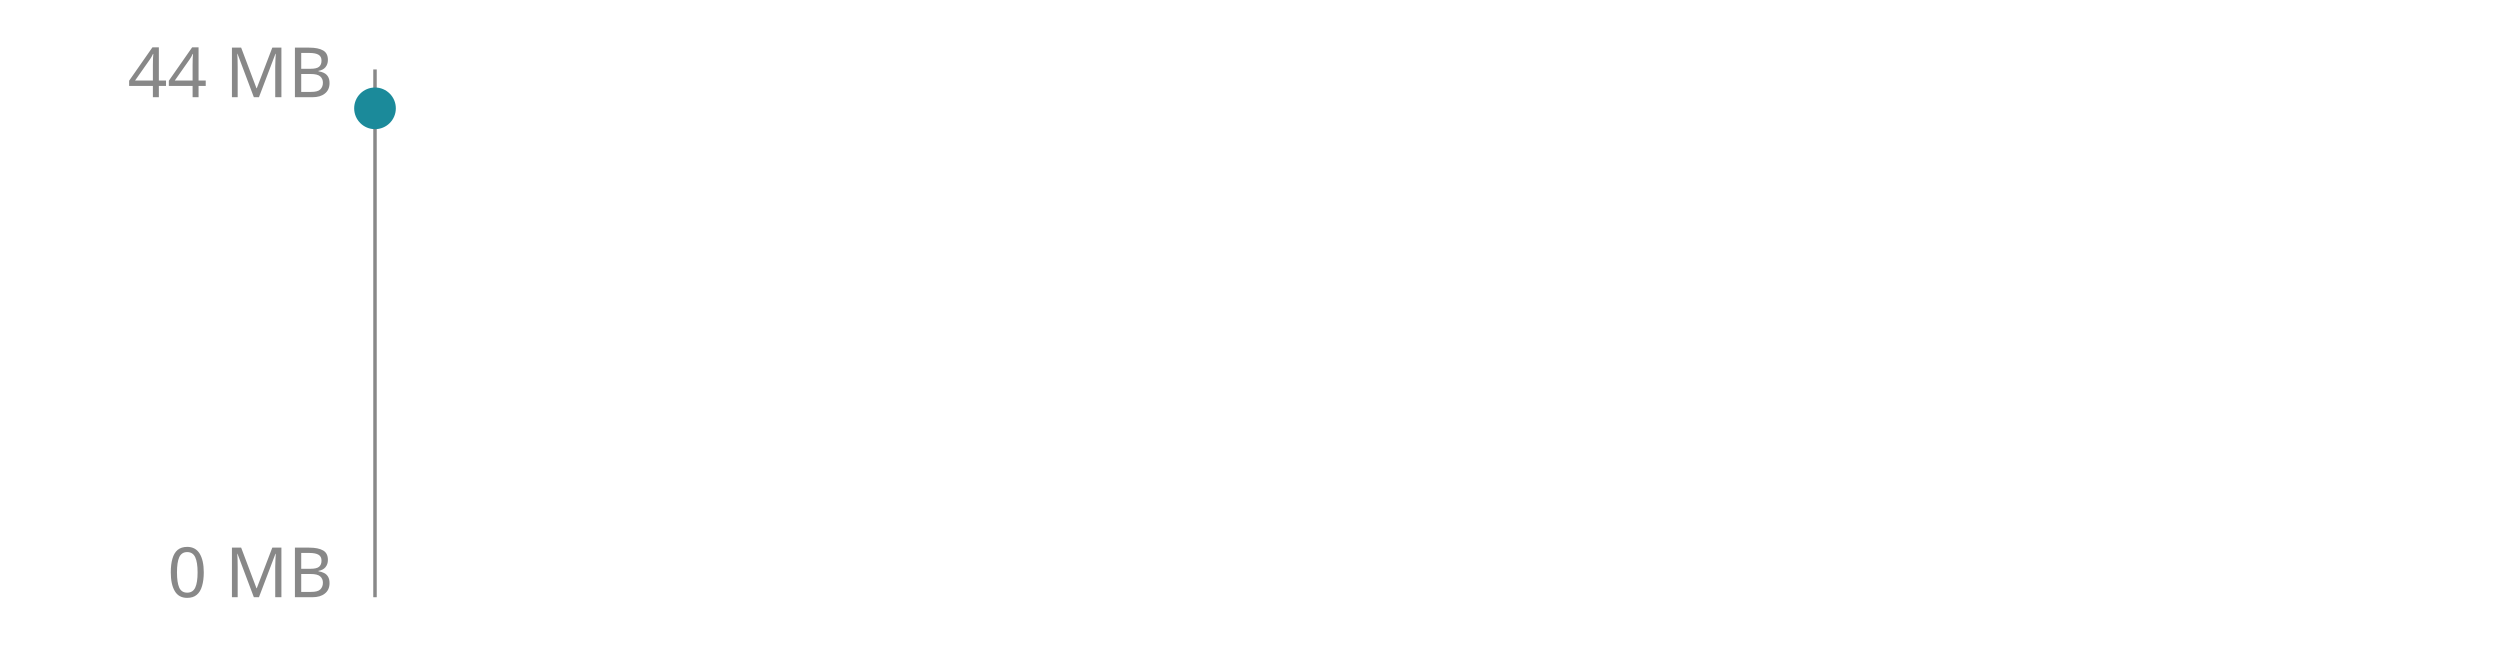
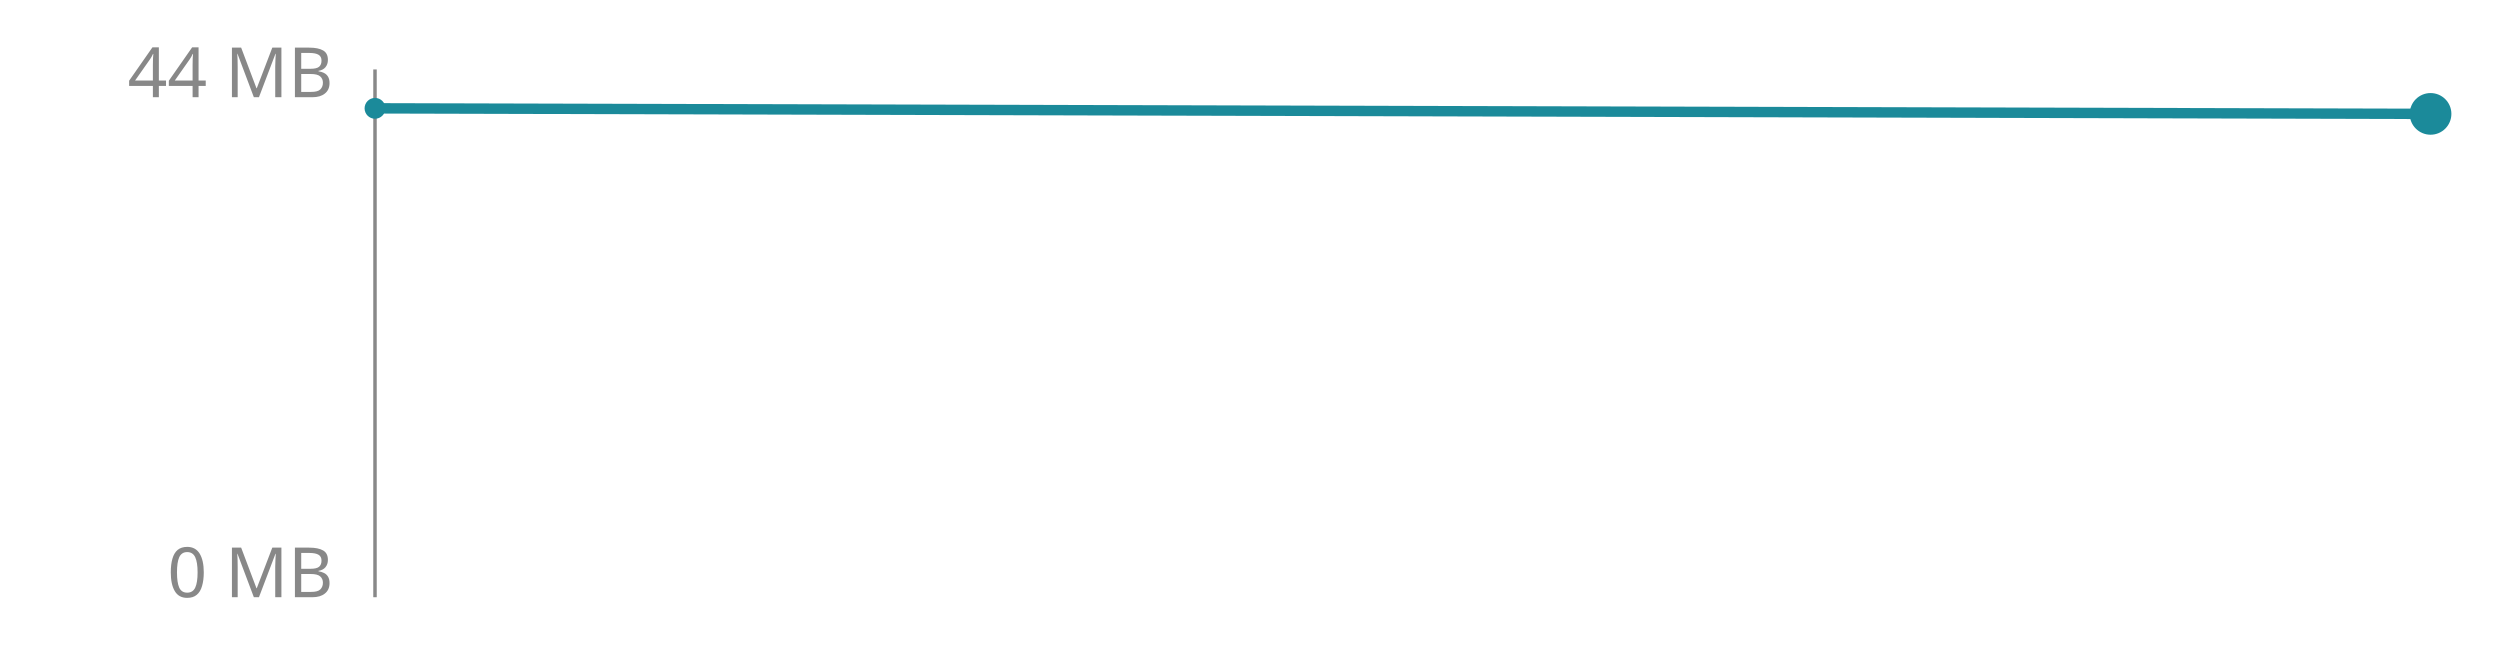
<svg xmlns="http://www.w3.org/2000/svg" width="360" height="96" viewBox="0 0 360 96" font-family="sans-serif" font-size="10">
  <text x="48" y="14" text-anchor="end" fill="#888">44 MB</text>
  <text x="48" y="86" text-anchor="end" fill="#888">0 MB</text>
  <line x1="54" y1="10" x2="54" y2="86" stroke="#888" stroke-width="0.5" />
-   <polyline points="54.0,15.6" fill="none" stroke="#1b8a9a" stroke-width="1.5" />
-   <circle cx="54.0" cy="15.6" r="3" fill="#1b8a9a" />
+   <polyline points="54.0,15.6 350.0,16.4" fill="none" stroke="#1b8a9a" stroke-width="1.5" />
+   <circle cx="54.0" cy="15.6" r="1.5" fill="#1b8a9a" />
+   <circle cx="350.0" cy="16.4" r="3" fill="#1b8a9a" />
</svg>
